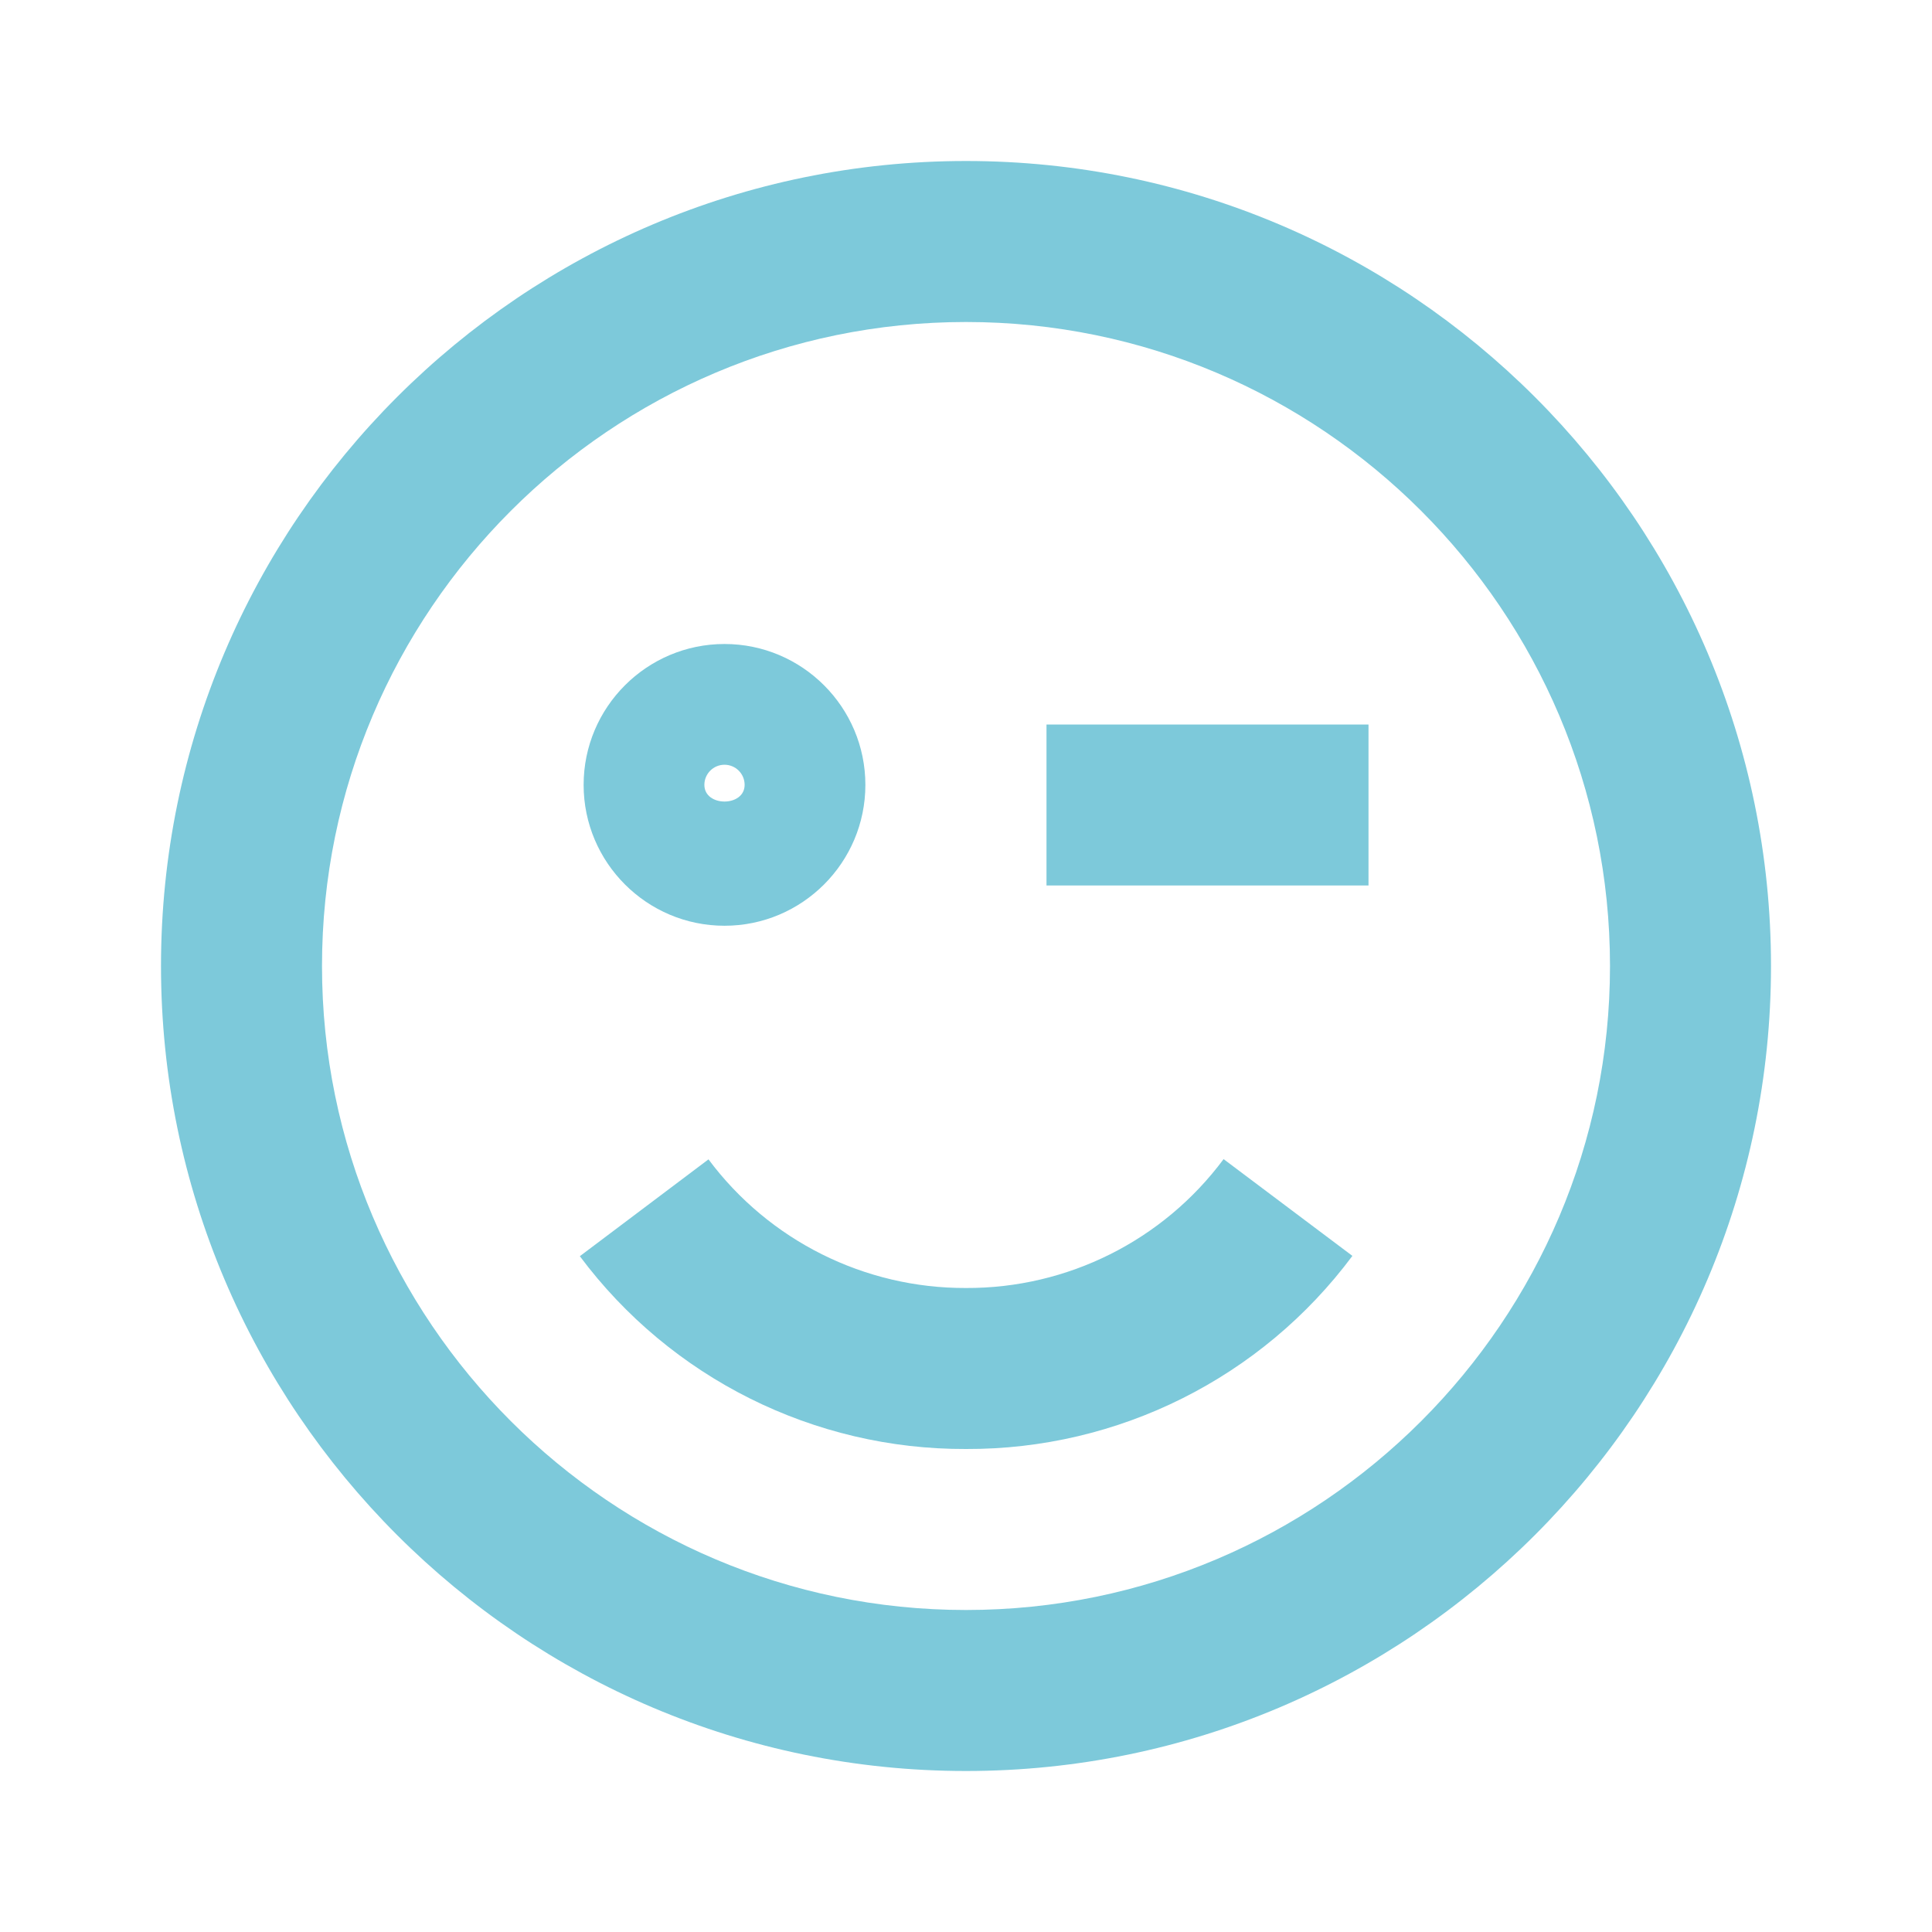
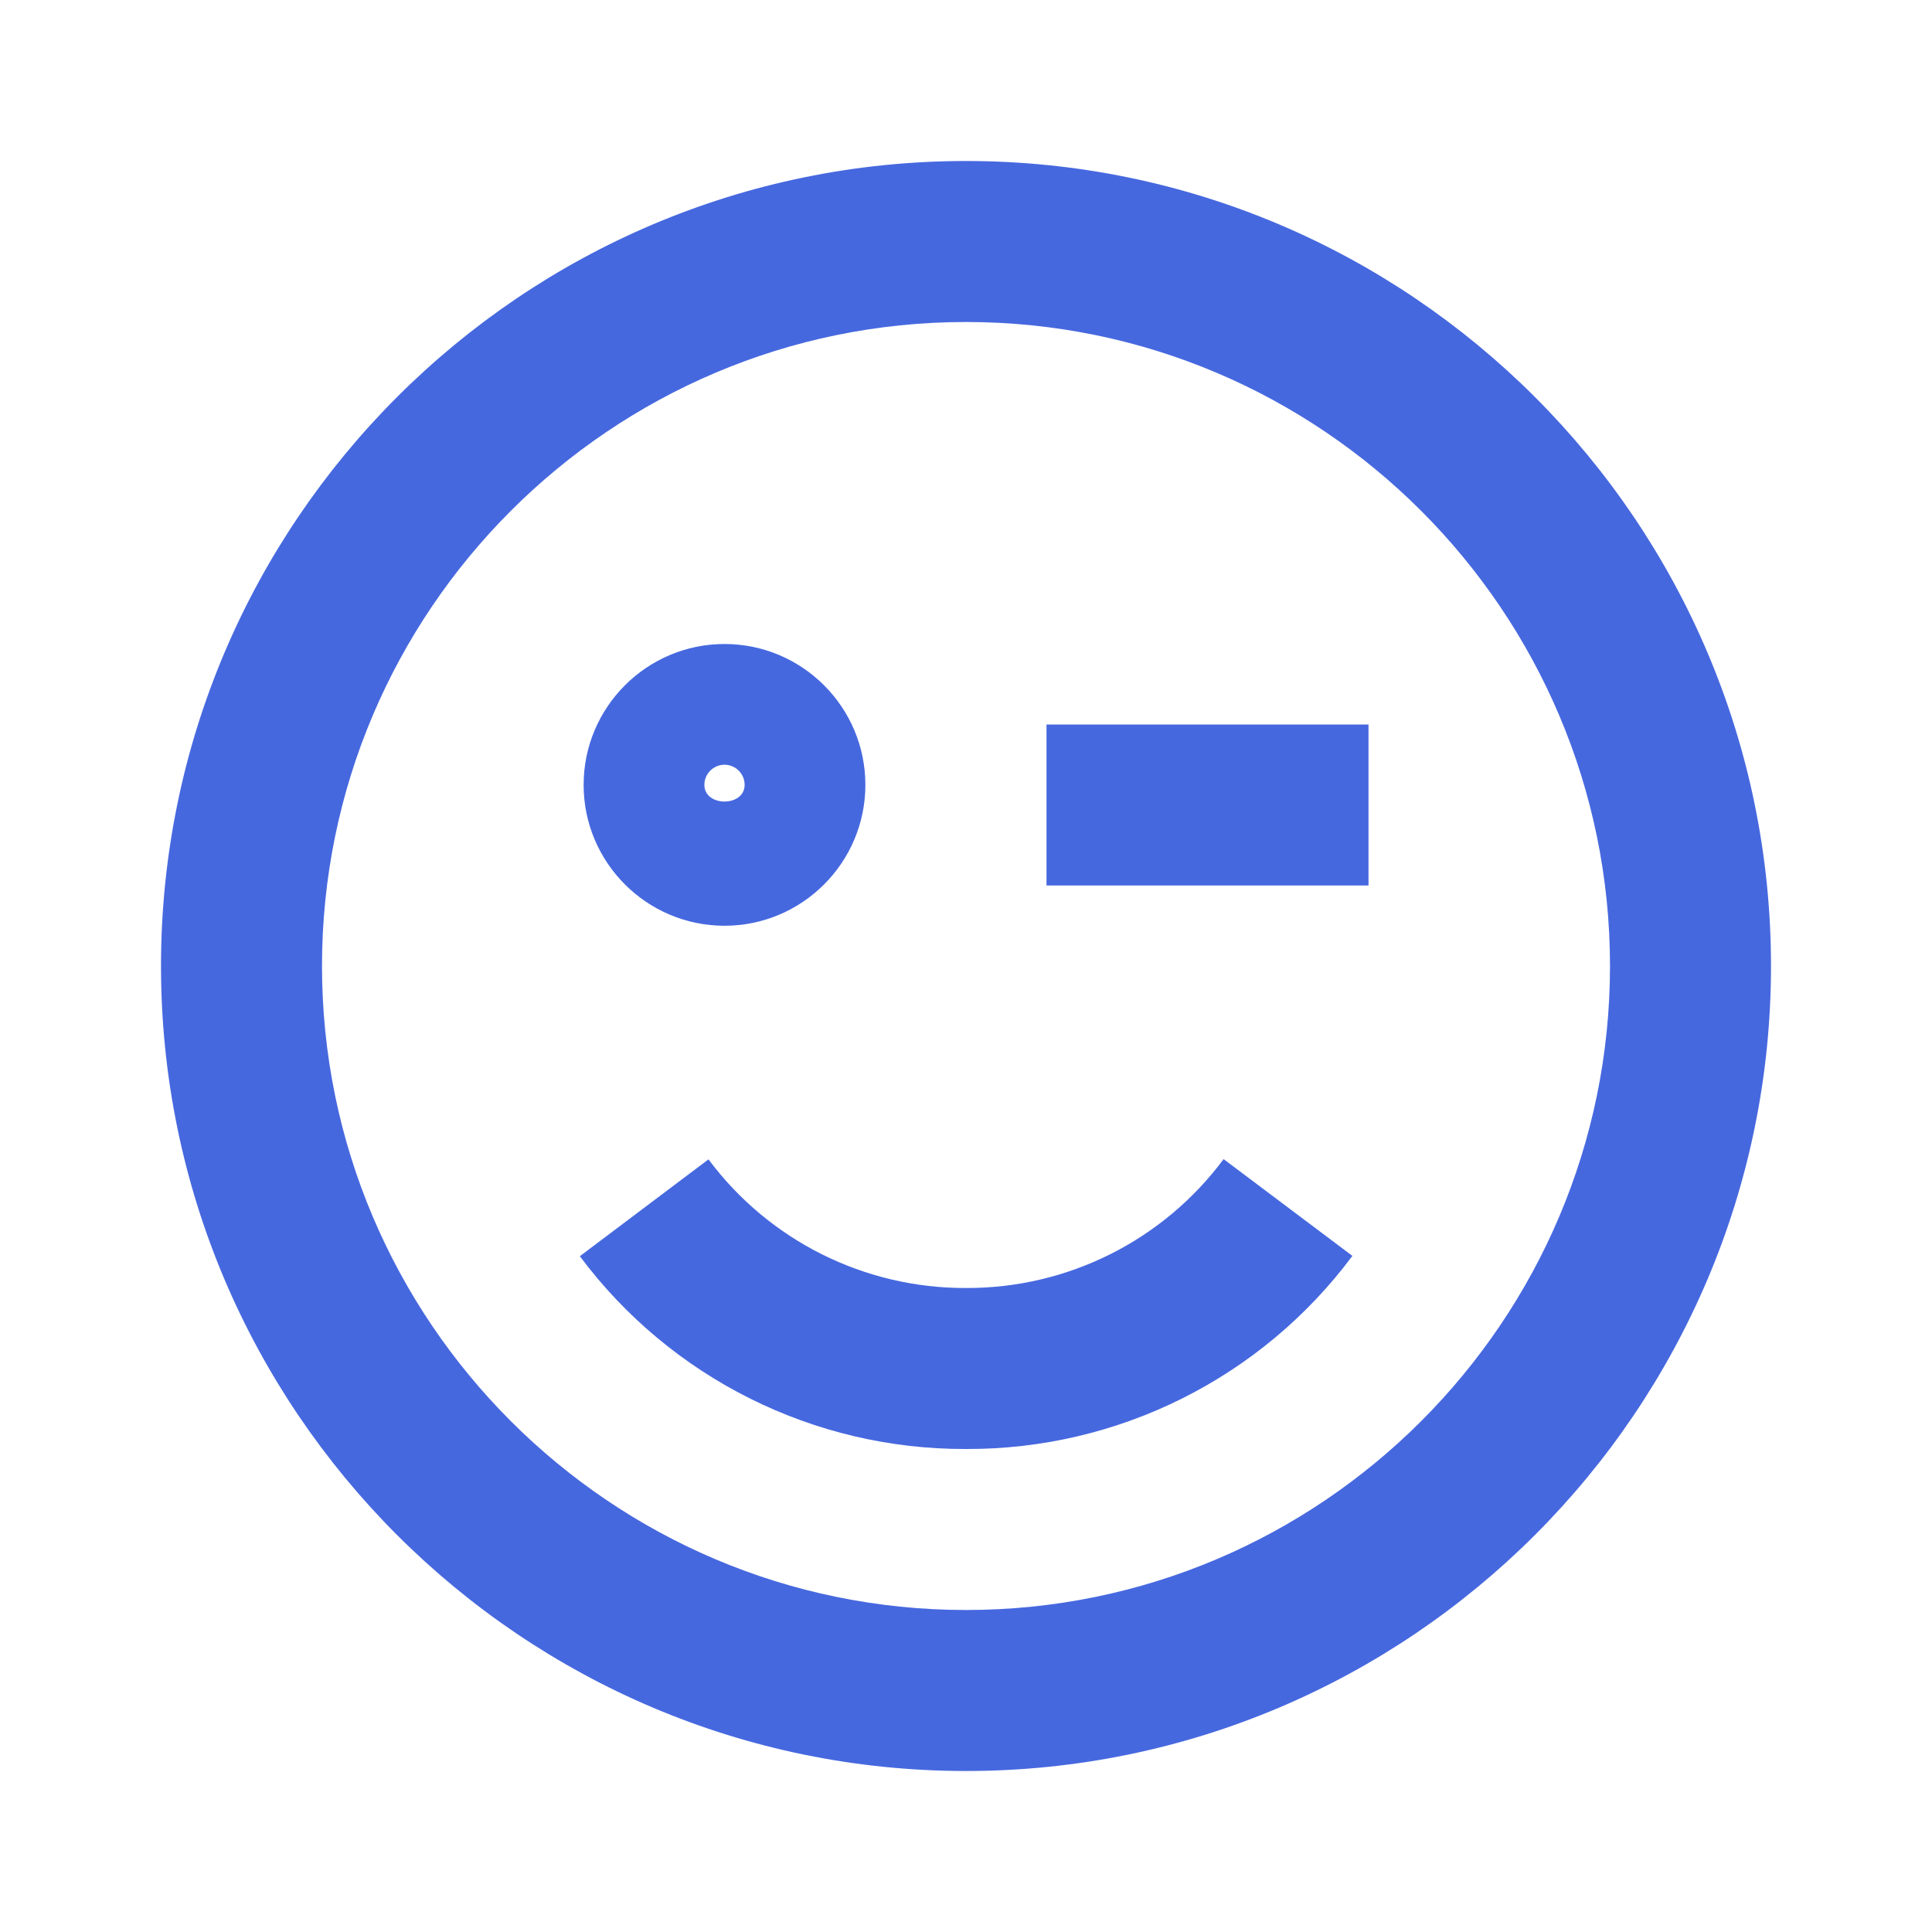
- <svg xmlns="http://www.w3.org/2000/svg" width="24" height="24" viewBox="0 0 24 24">
+ <svg xmlns="http://www.w3.org/2000/svg" width="24" height="24" xml:space="preserve">
  <path fill="none" d="M0 0h24v24H0z" />
-   <g fill="#7DC9DA">
+   <g fill="#4668df">
    <path d="M9 11.5c.965 0 1.75-.785 1.75-1.75S9.965 8 9 8s-1.75.785-1.75 1.75S8.035 11.5 9 11.5zm0-2a.25.25 0 0 1 .25.25c0 .276-.5.276-.5 0A.25.25 0 0 1 9 9.5z" />
    <path d="M12 2C6.486 2 2 6.486 2 12c0 5.515 4.486 10 10 10s10-4.485 10-10c0-5.514-4.486-10-10-10zm0 18c-4.411 0-8-3.589-8-8s3.589-8 8-8 8 3.589 8 8-3.589 8-8 8z" />
    <path d="M12 16a3.972 3.972 0 0 1-3.199-1.598l-1.598 1.203A5.956 5.956 0 0 0 12 18a5.953 5.953 0 0 0 4.8-2.399l-1.6-1.202A3.966 3.966 0 0 1 12 16zm1-7h4v2h-4z" />
  </g>
</svg>
